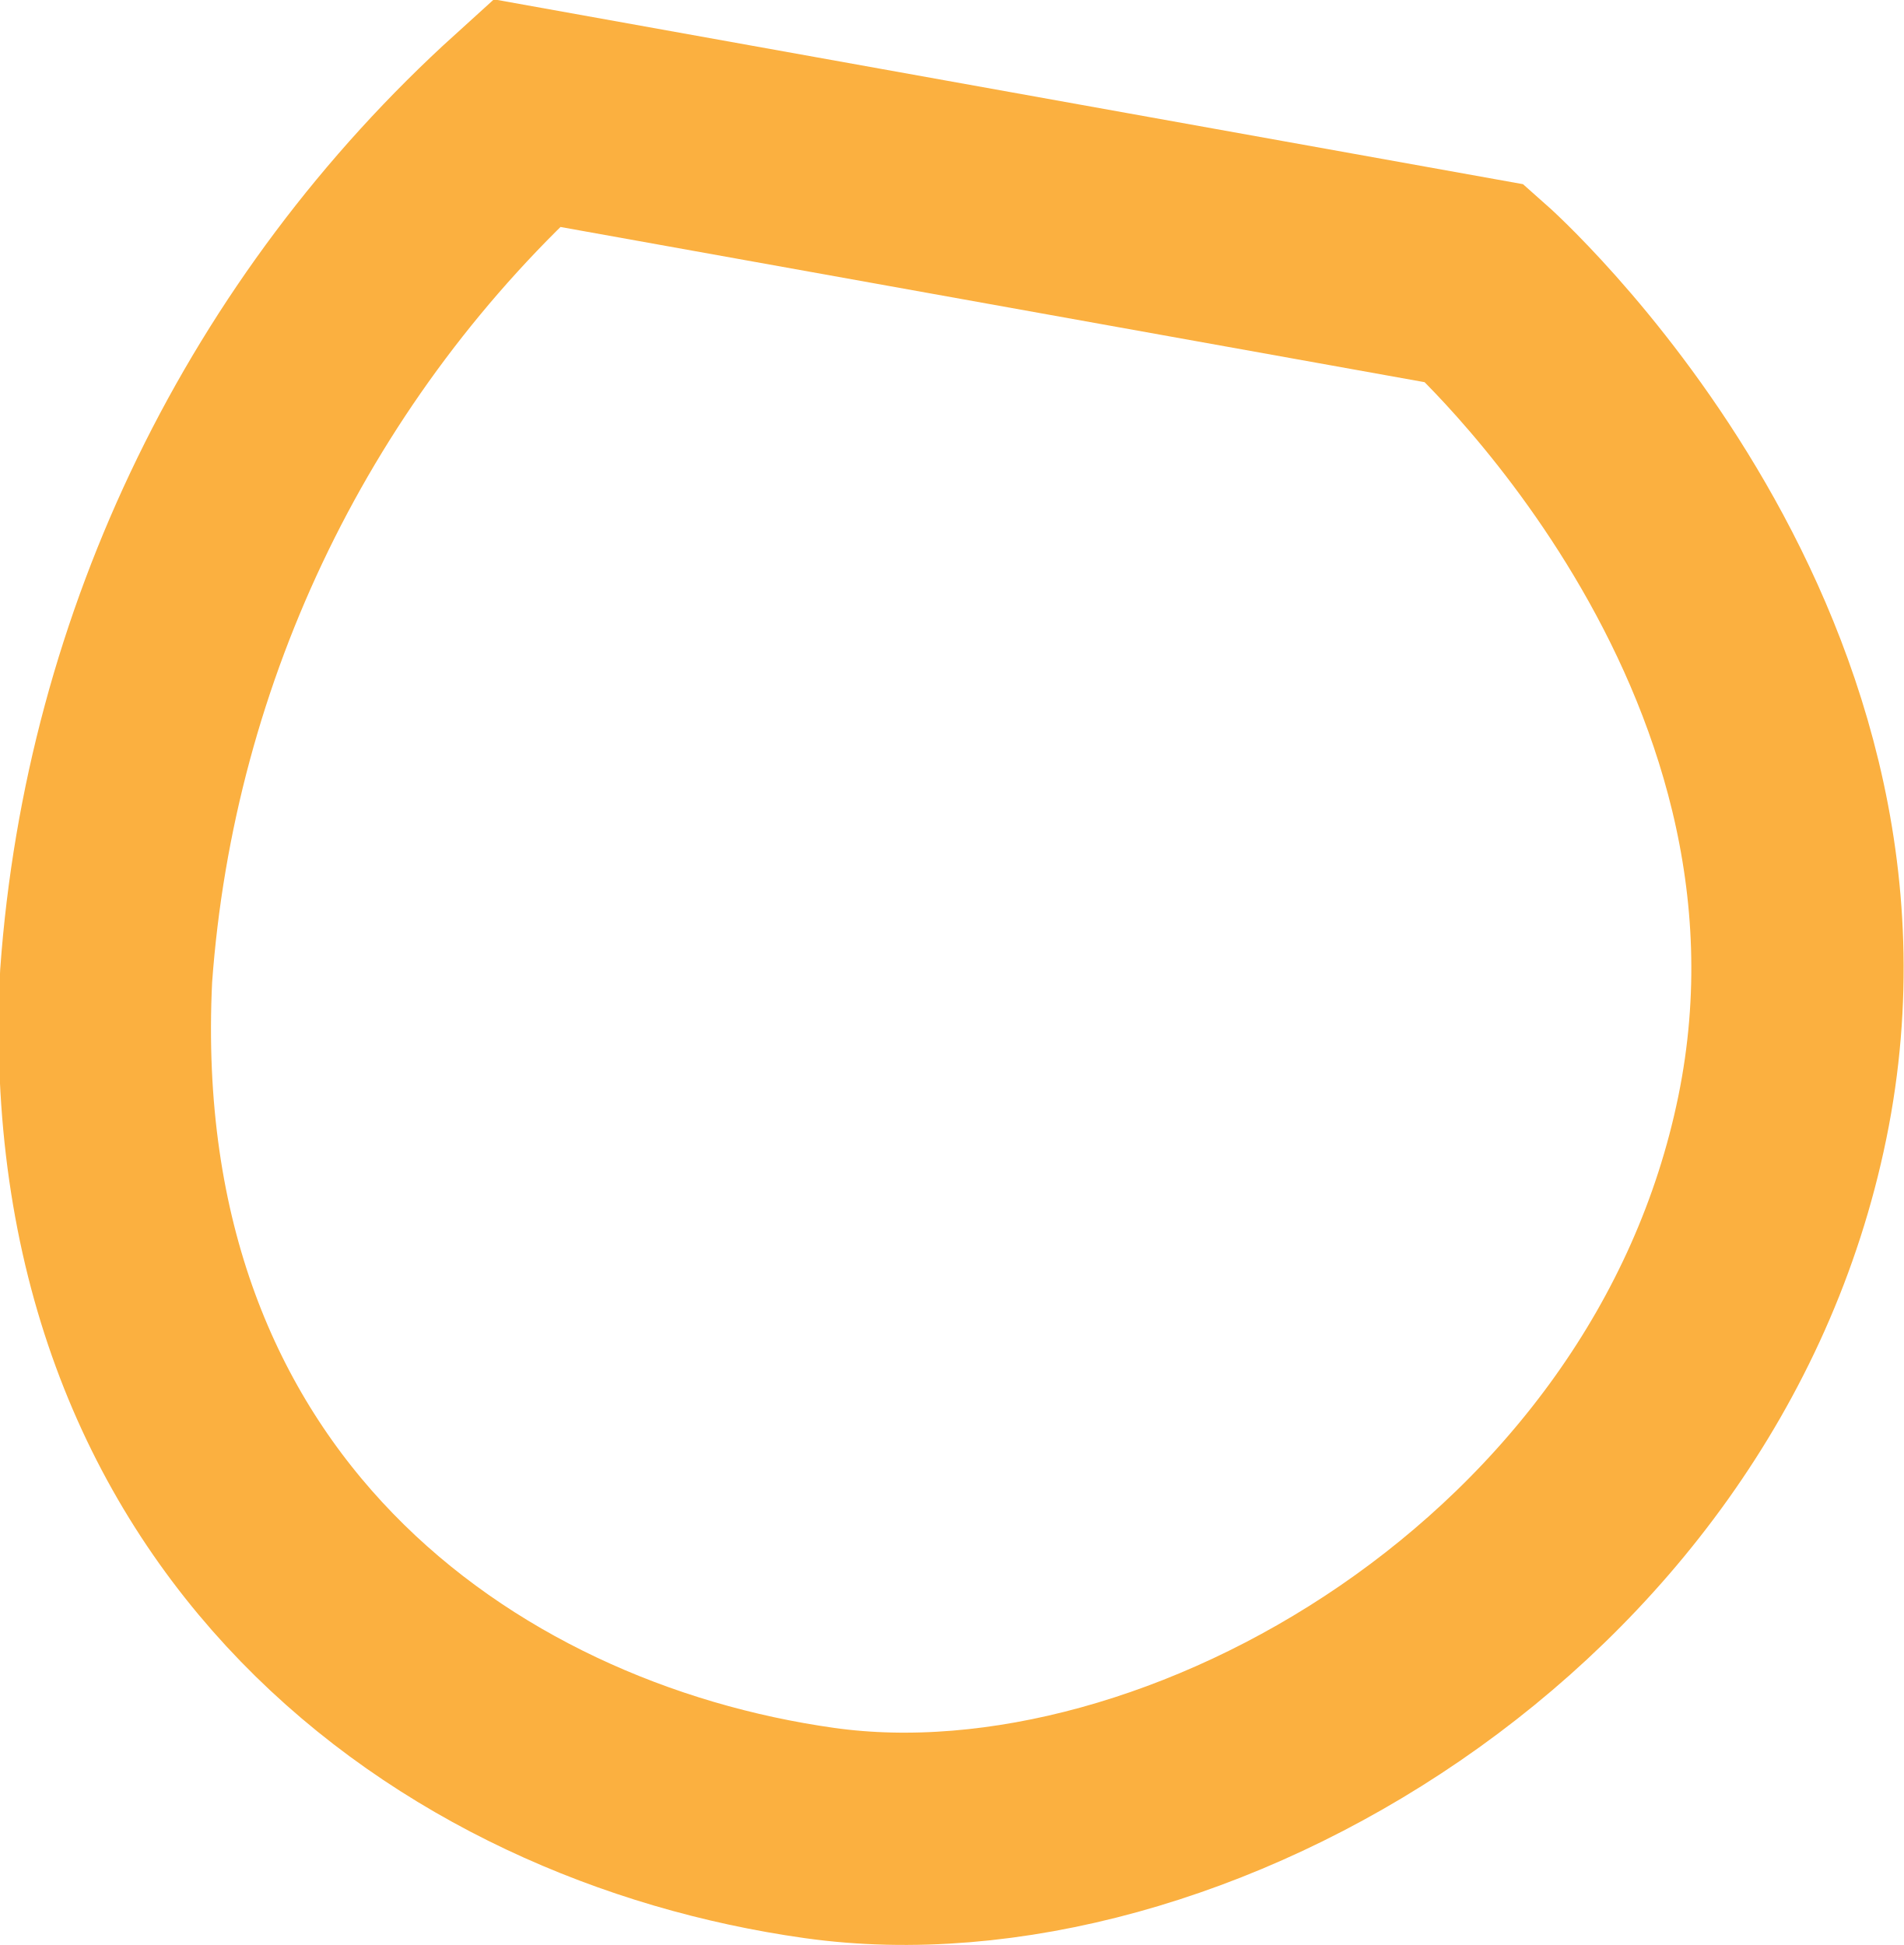
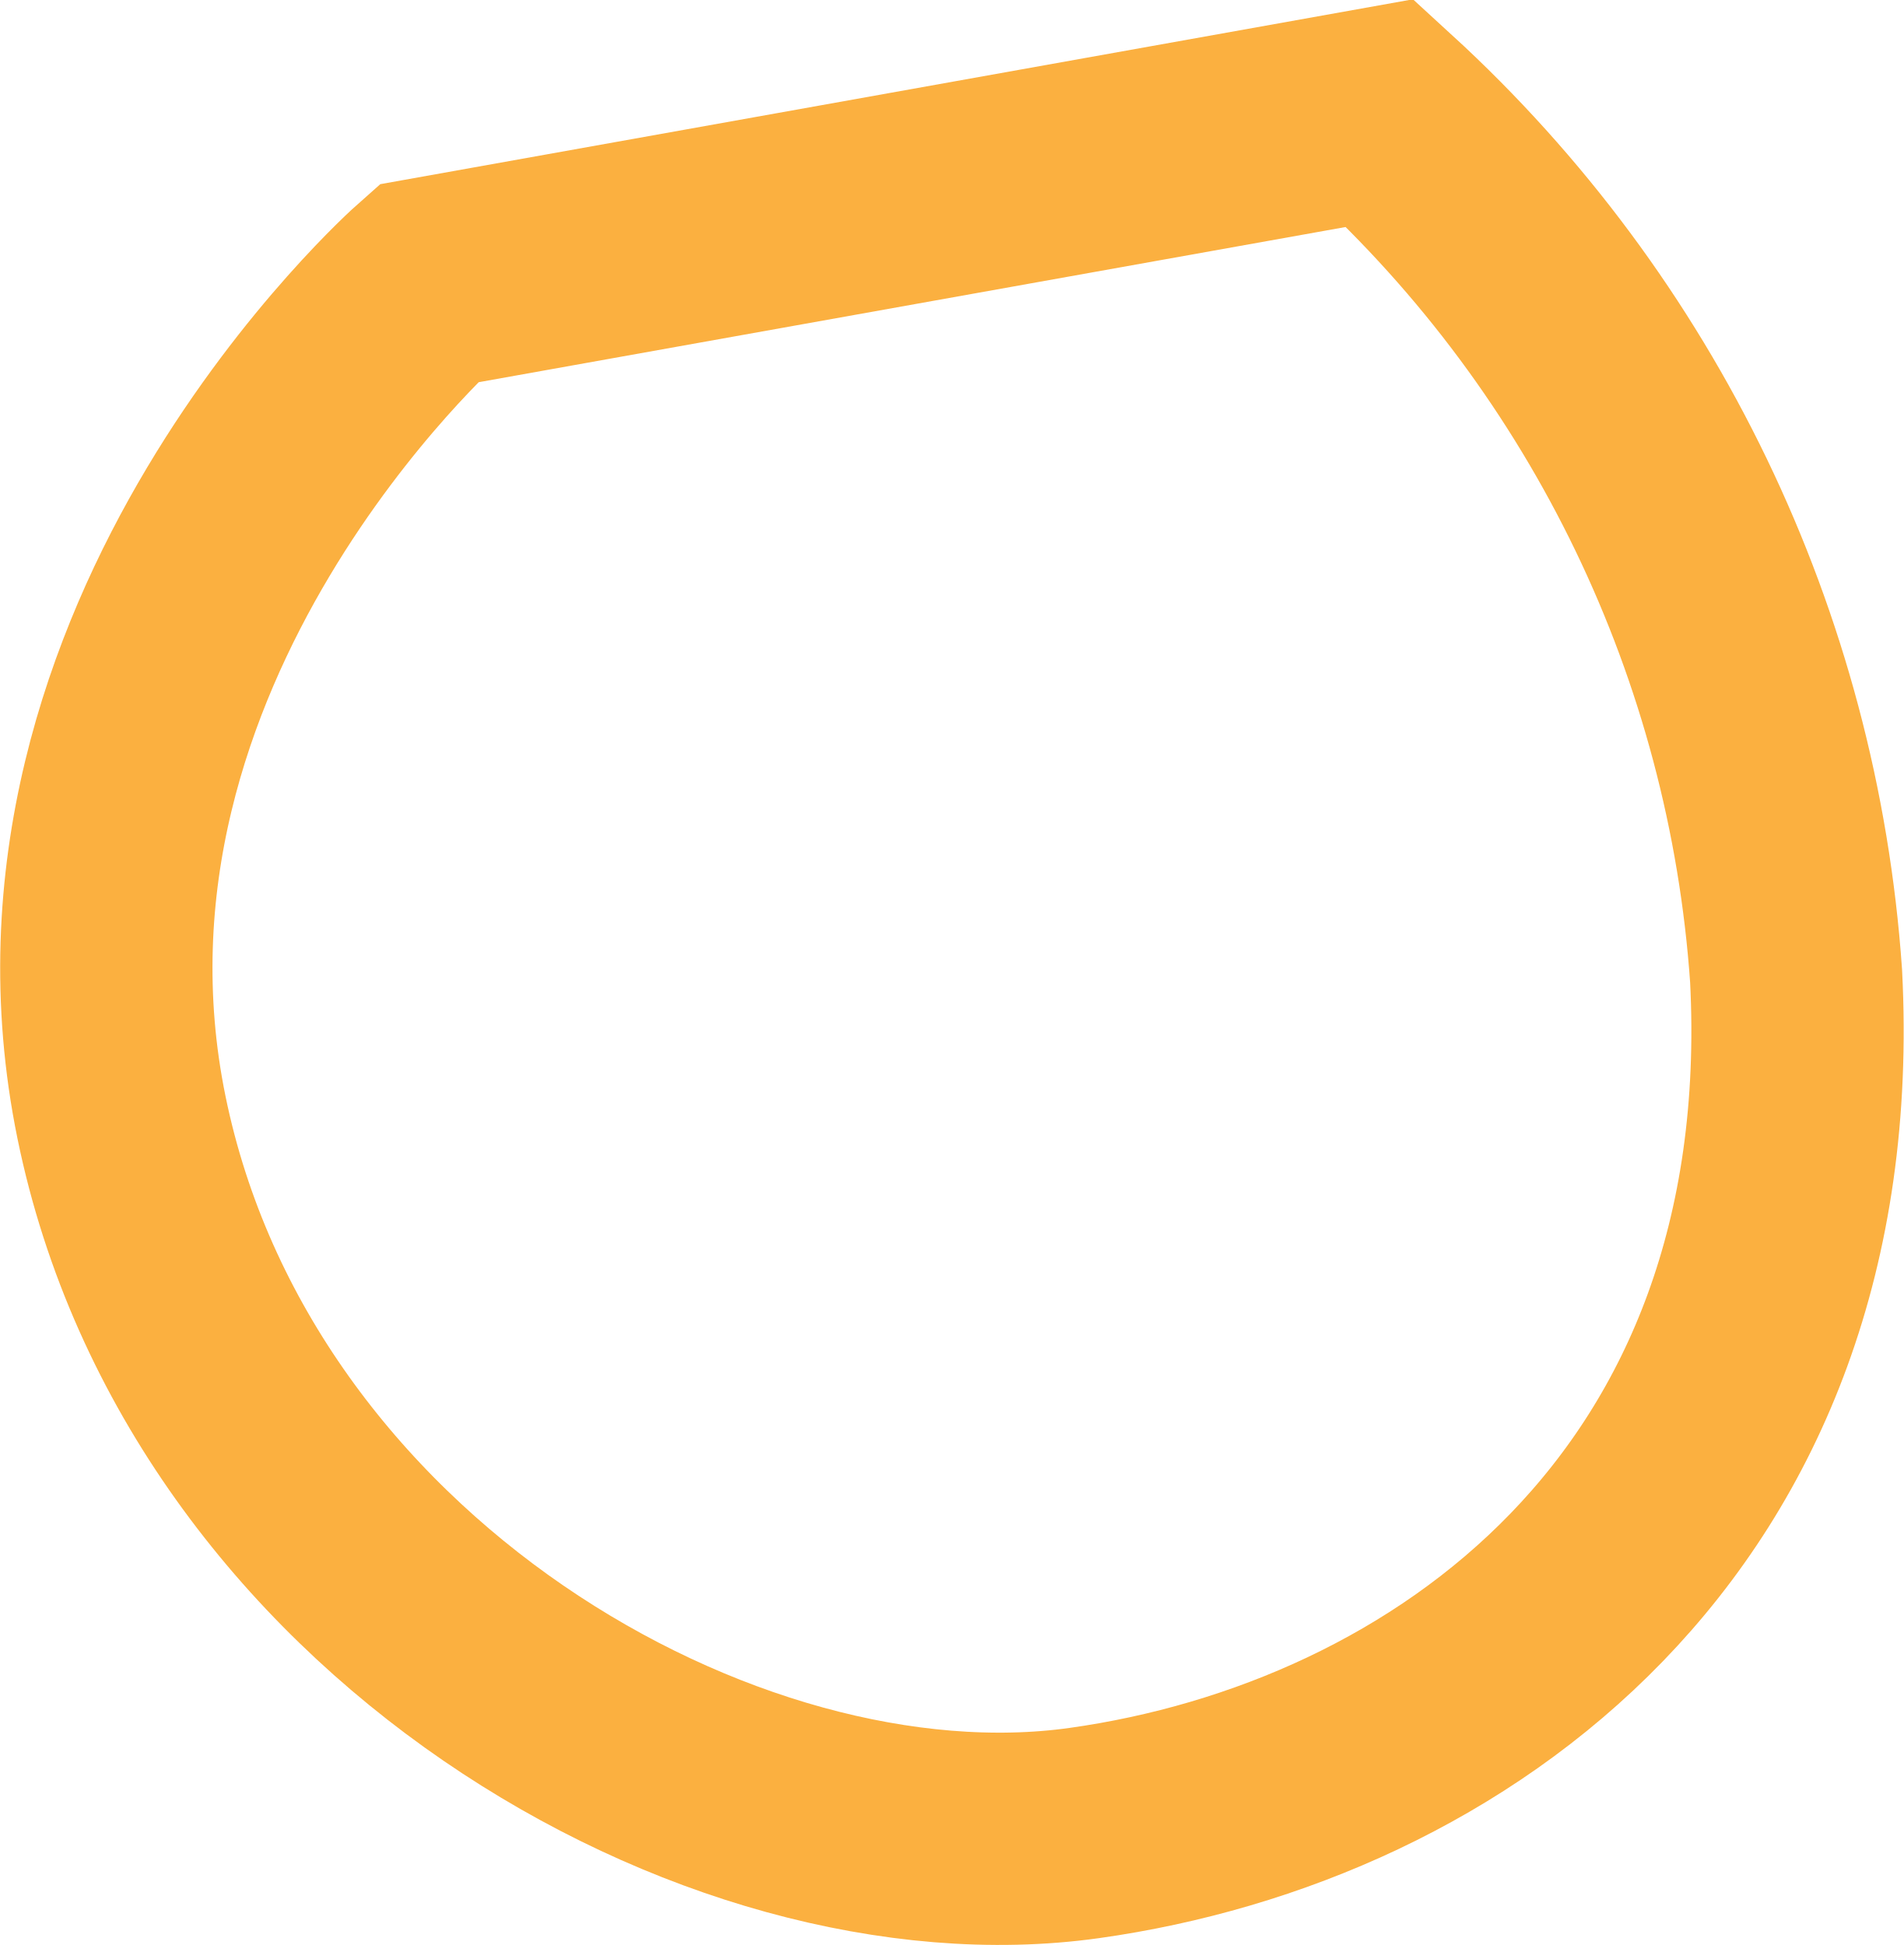
<svg xmlns="http://www.w3.org/2000/svg" viewBox="0 0 35.87 36.65">
  <defs>
    <style>.cls-1{fill:none;stroke:#fbb040;stroke-miterlimit:10;stroke-width:4px;}</style>
  </defs>
  <g id="Layer_2" data-name="Layer 2">
    <g id="Layer_1-2" data-name="Layer 1">
-       <path class="cls-1" d="M9.92,2.13,27.79,5.34s7.63,6.74,5.79,15.72S22.27,35.5,15.44,34.54,1.5,28.55,2,18.39A24.29,24.29,0,0,1,9.92,2.13Z" />
+       <path class="cls-1" d="M26,2.13,8.07,5.34S.45,12.08,2.29,21.06,13.59,35.5,20.43,34.54s13.93-6,13.41-16.15A24.34,24.34,0,0,0,26,2.13Z" />
    </g>
  </g>
</svg>
